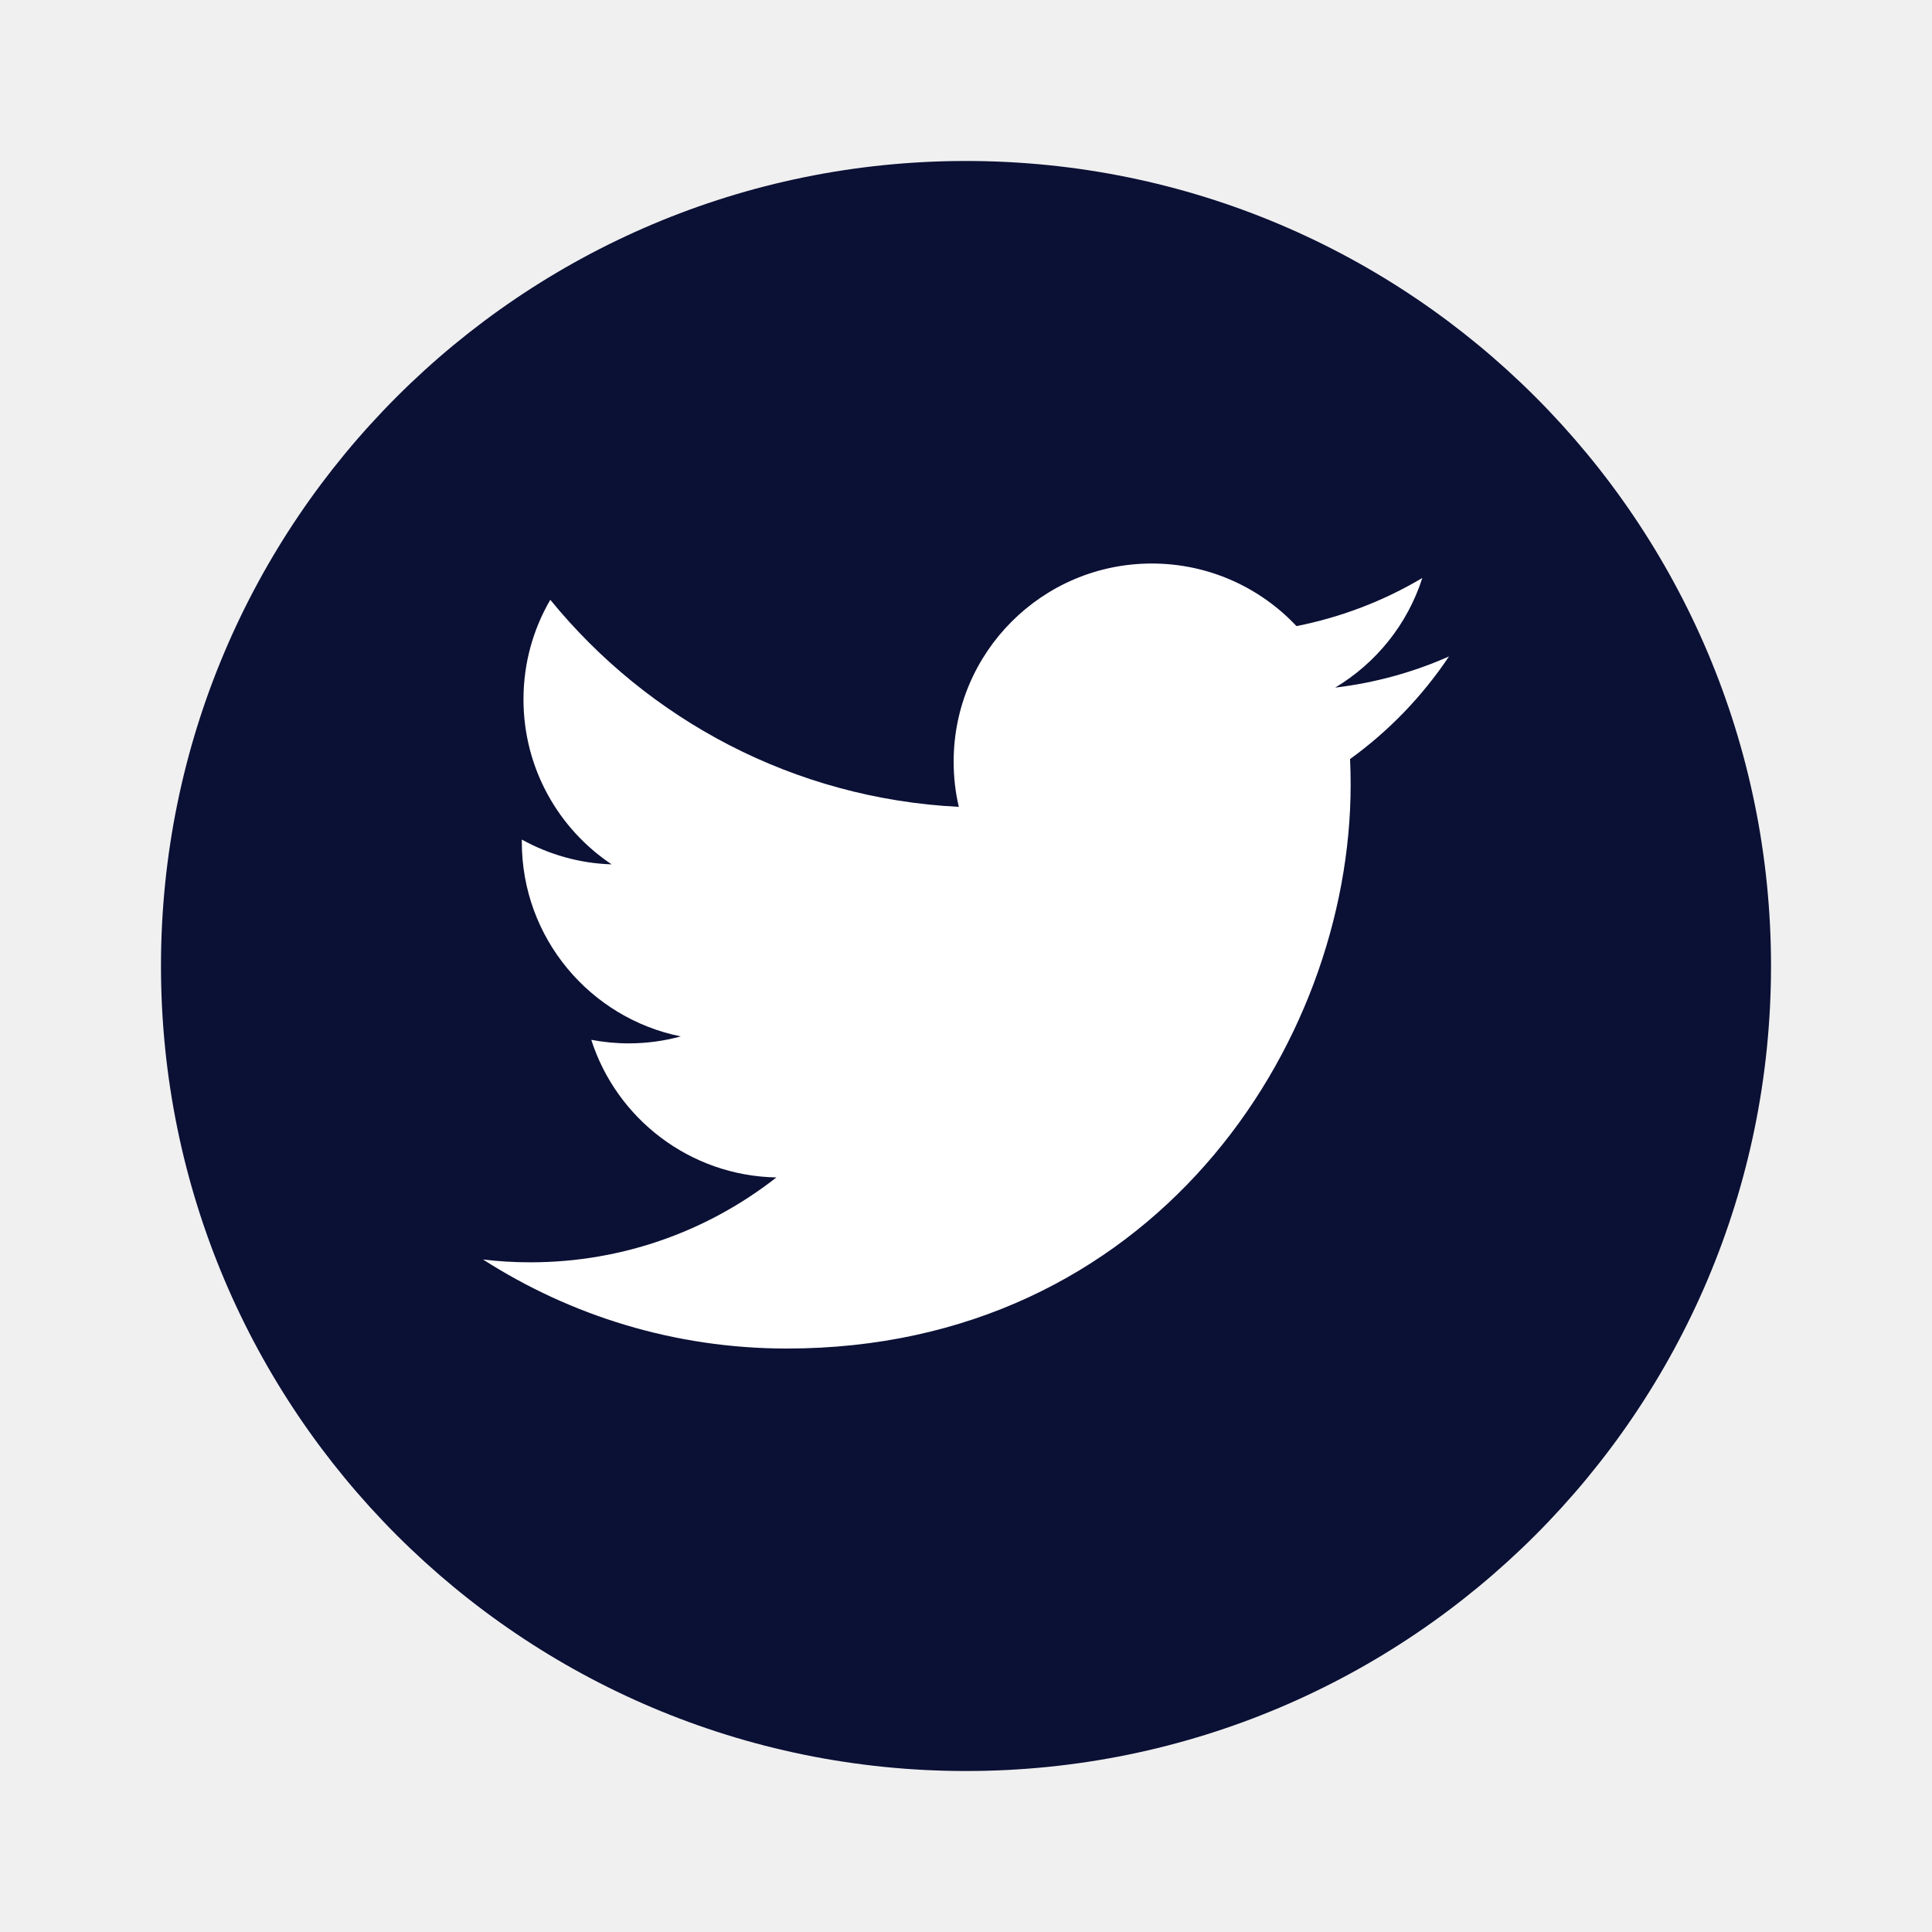
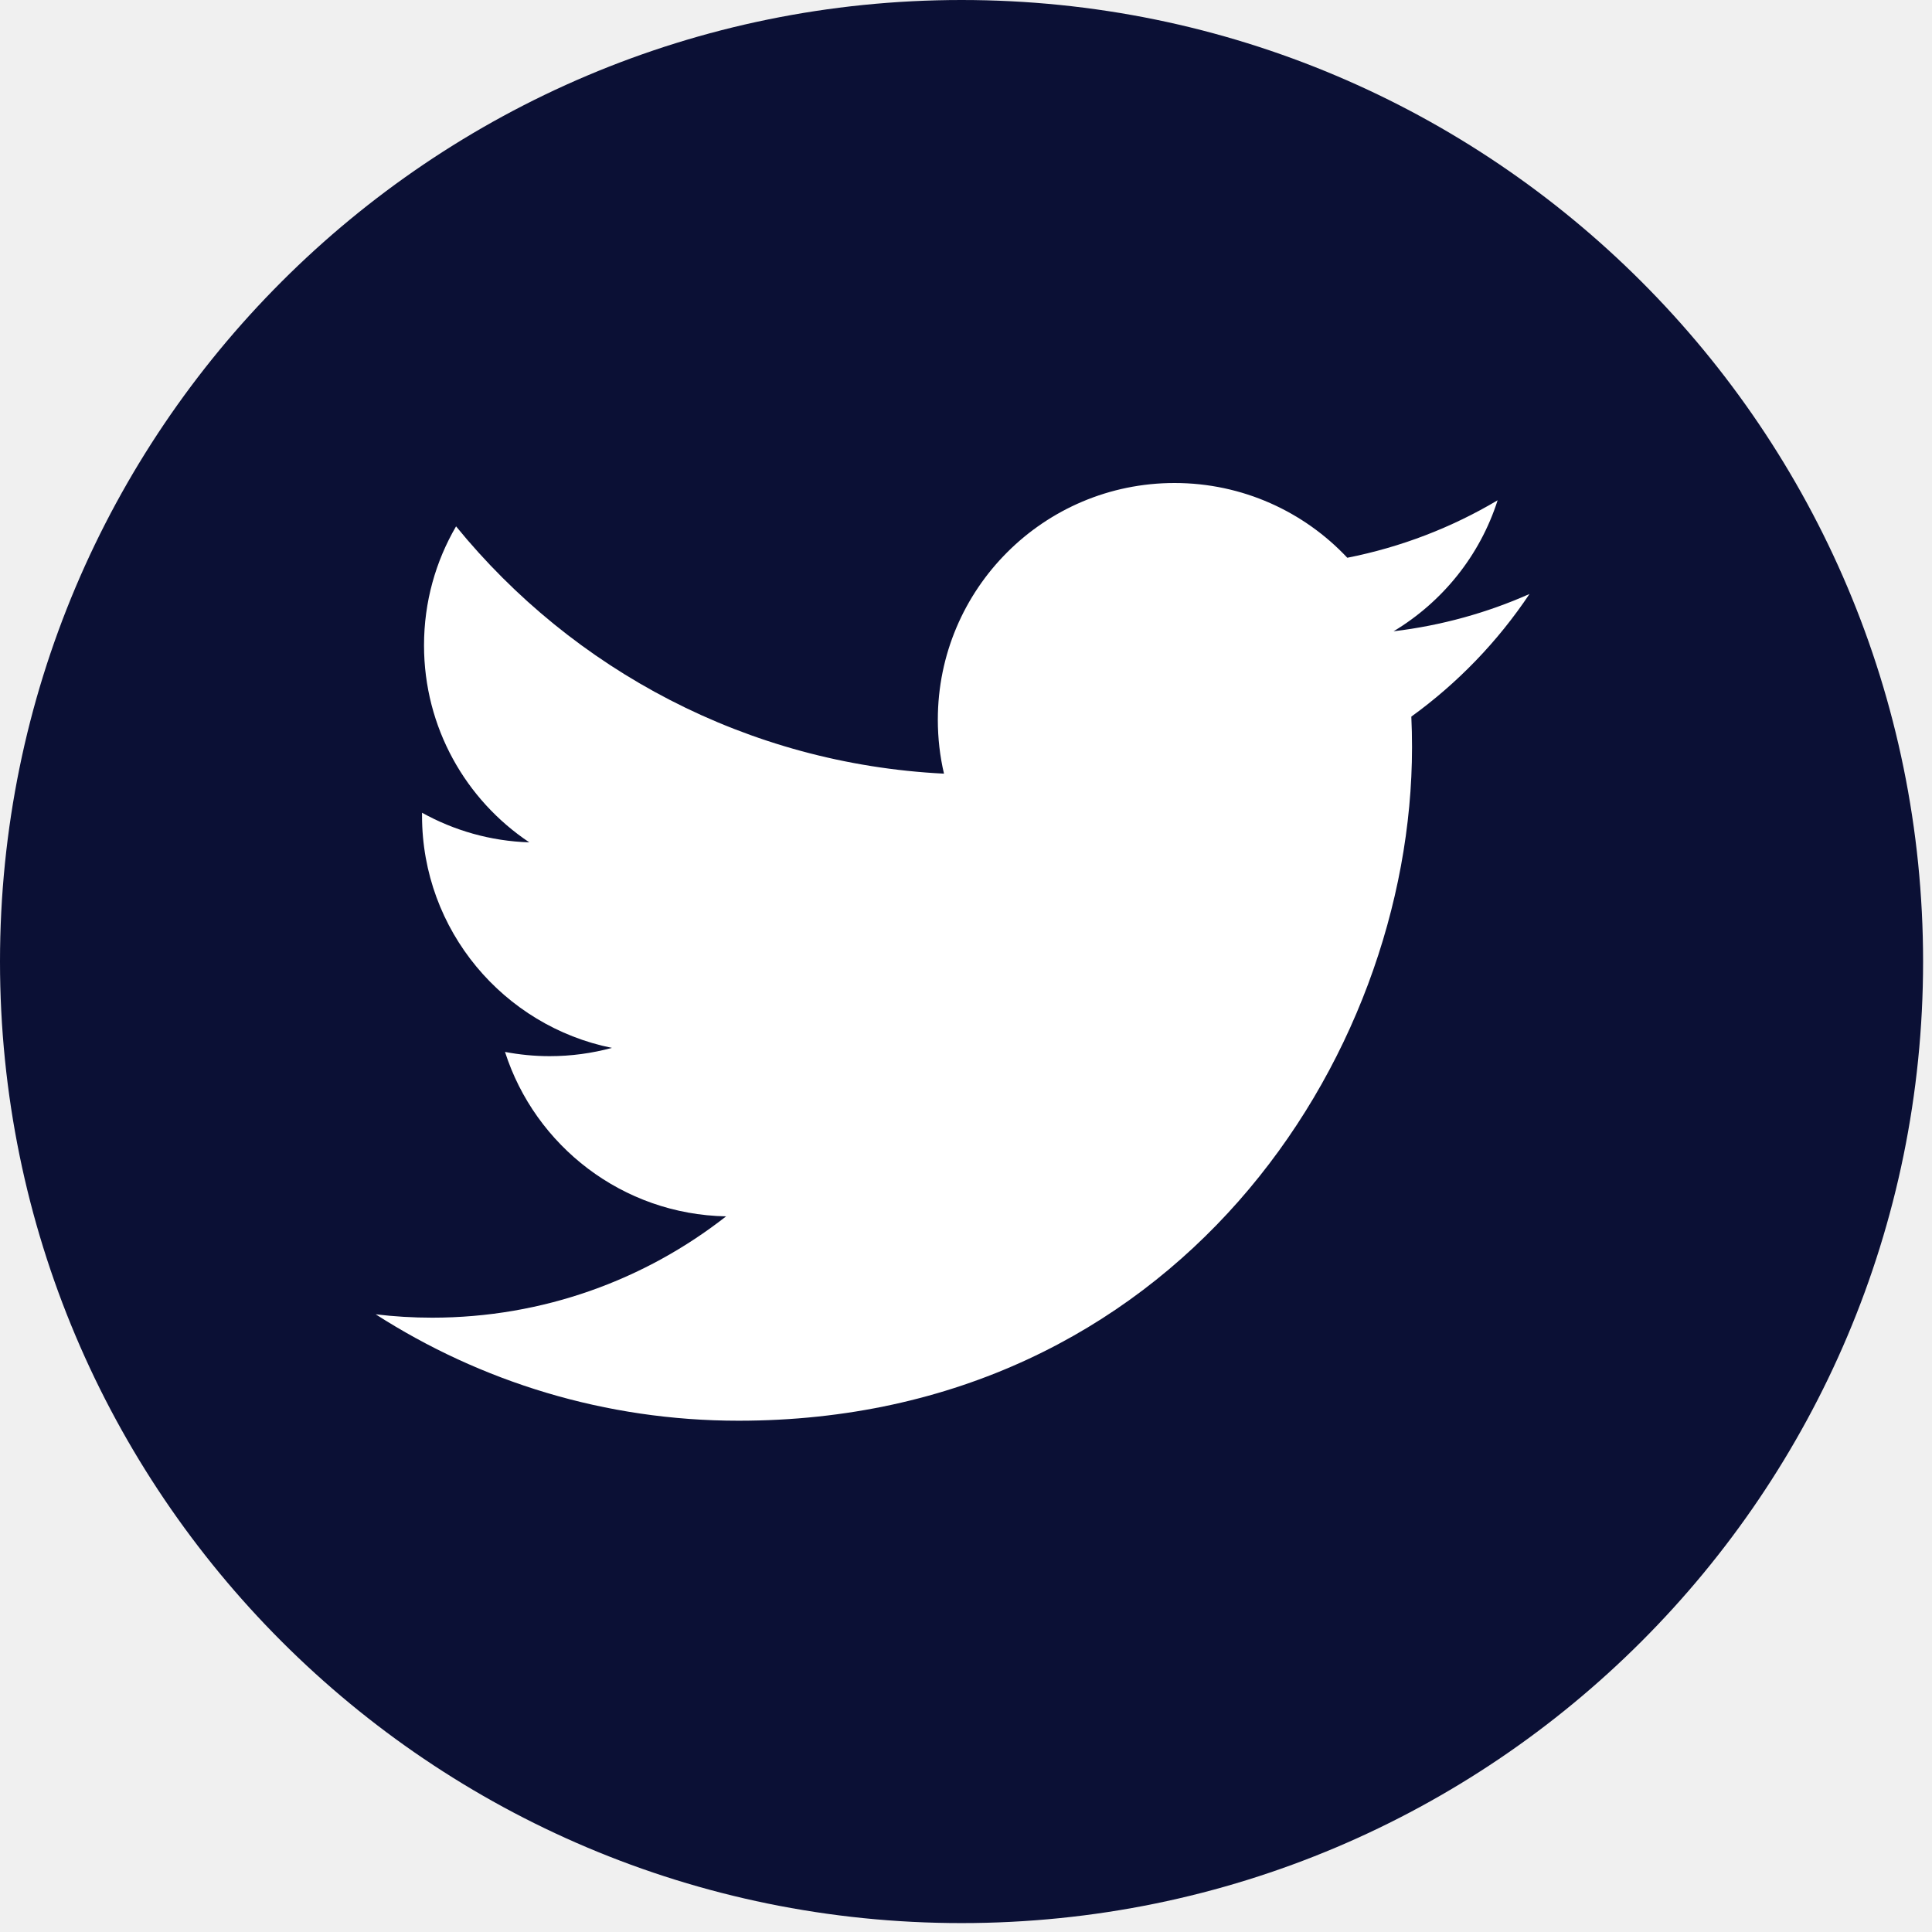
- <svg xmlns="http://www.w3.org/2000/svg" width="43" height="43" viewBox="0 0 43 43" fill="none">
-   <circle cx="21.5" cy="21.5" r="17.917" fill="#0B1035" />
-   <path fill-rule="evenodd" clip-rule="evenodd" d="M32.25 14.61C31.46 14.961 30.609 15.197 29.717 15.304C30.628 14.758 31.327 13.894 31.656 12.864C30.805 13.37 29.859 13.736 28.855 13.935C28.051 13.078 26.903 12.542 25.636 12.542C23.2 12.542 21.225 14.517 21.225 16.953C21.225 17.298 21.264 17.635 21.34 17.958C17.673 17.774 14.423 16.018 12.248 13.349C11.868 14.001 11.651 14.758 11.651 15.566C11.651 17.096 12.428 18.447 13.613 19.238C12.889 19.215 12.21 19.016 11.614 18.686V18.741C11.614 20.879 13.136 22.661 15.152 23.067C14.782 23.168 14.393 23.222 13.991 23.222C13.706 23.222 13.429 23.194 13.16 23.143C13.721 24.895 15.351 26.17 17.28 26.206C15.771 27.389 13.869 28.095 11.803 28.095C11.446 28.095 11.095 28.074 10.75 28.032C12.702 29.283 15.02 30.014 17.511 30.014C25.624 30.014 30.061 23.293 30.061 17.465C30.061 17.273 30.057 17.083 30.048 16.894C30.911 16.271 31.659 15.494 32.25 14.61Z" fill="white" />
+ <svg xmlns="http://www.w3.org/2000/svg" width="36" height="36" viewBox="0 0 36 36" fill="none">
+   <circle cx="17.917" cy="17.917" r="17.917" fill="#0B1035" />
+   <path fill-rule="evenodd" clip-rule="evenodd" d="M28.5 11.068C27.71 11.419 26.859 11.656 25.967 11.763C26.878 11.216 27.577 10.352 27.906 9.322C27.055 9.828 26.109 10.195 25.105 10.393C24.301 9.536 23.153 9 21.886 9C19.45 9 17.475 10.975 17.475 13.411C17.475 13.756 17.514 14.093 17.59 14.416C13.923 14.233 10.673 12.476 8.498 9.808C8.118 10.459 7.901 11.216 7.901 12.025C7.901 13.555 8.678 14.905 9.863 15.696C9.139 15.673 8.46 15.475 7.864 15.144V15.2C7.864 17.337 9.386 19.119 11.402 19.526C11.032 19.626 10.643 19.68 10.241 19.68C9.956 19.68 9.679 19.652 9.41 19.601C9.971 21.353 11.601 22.629 13.53 22.665C12.021 23.847 10.119 24.553 8.053 24.553C7.696 24.553 7.345 24.532 7 24.49C8.952 25.742 11.27 26.473 13.761 26.473C21.874 26.473 26.311 19.751 26.311 13.923C26.311 13.732 26.307 13.541 26.298 13.353C27.161 12.729 27.909 11.953 28.5 11.068Z" fill="white" />
</svg>
